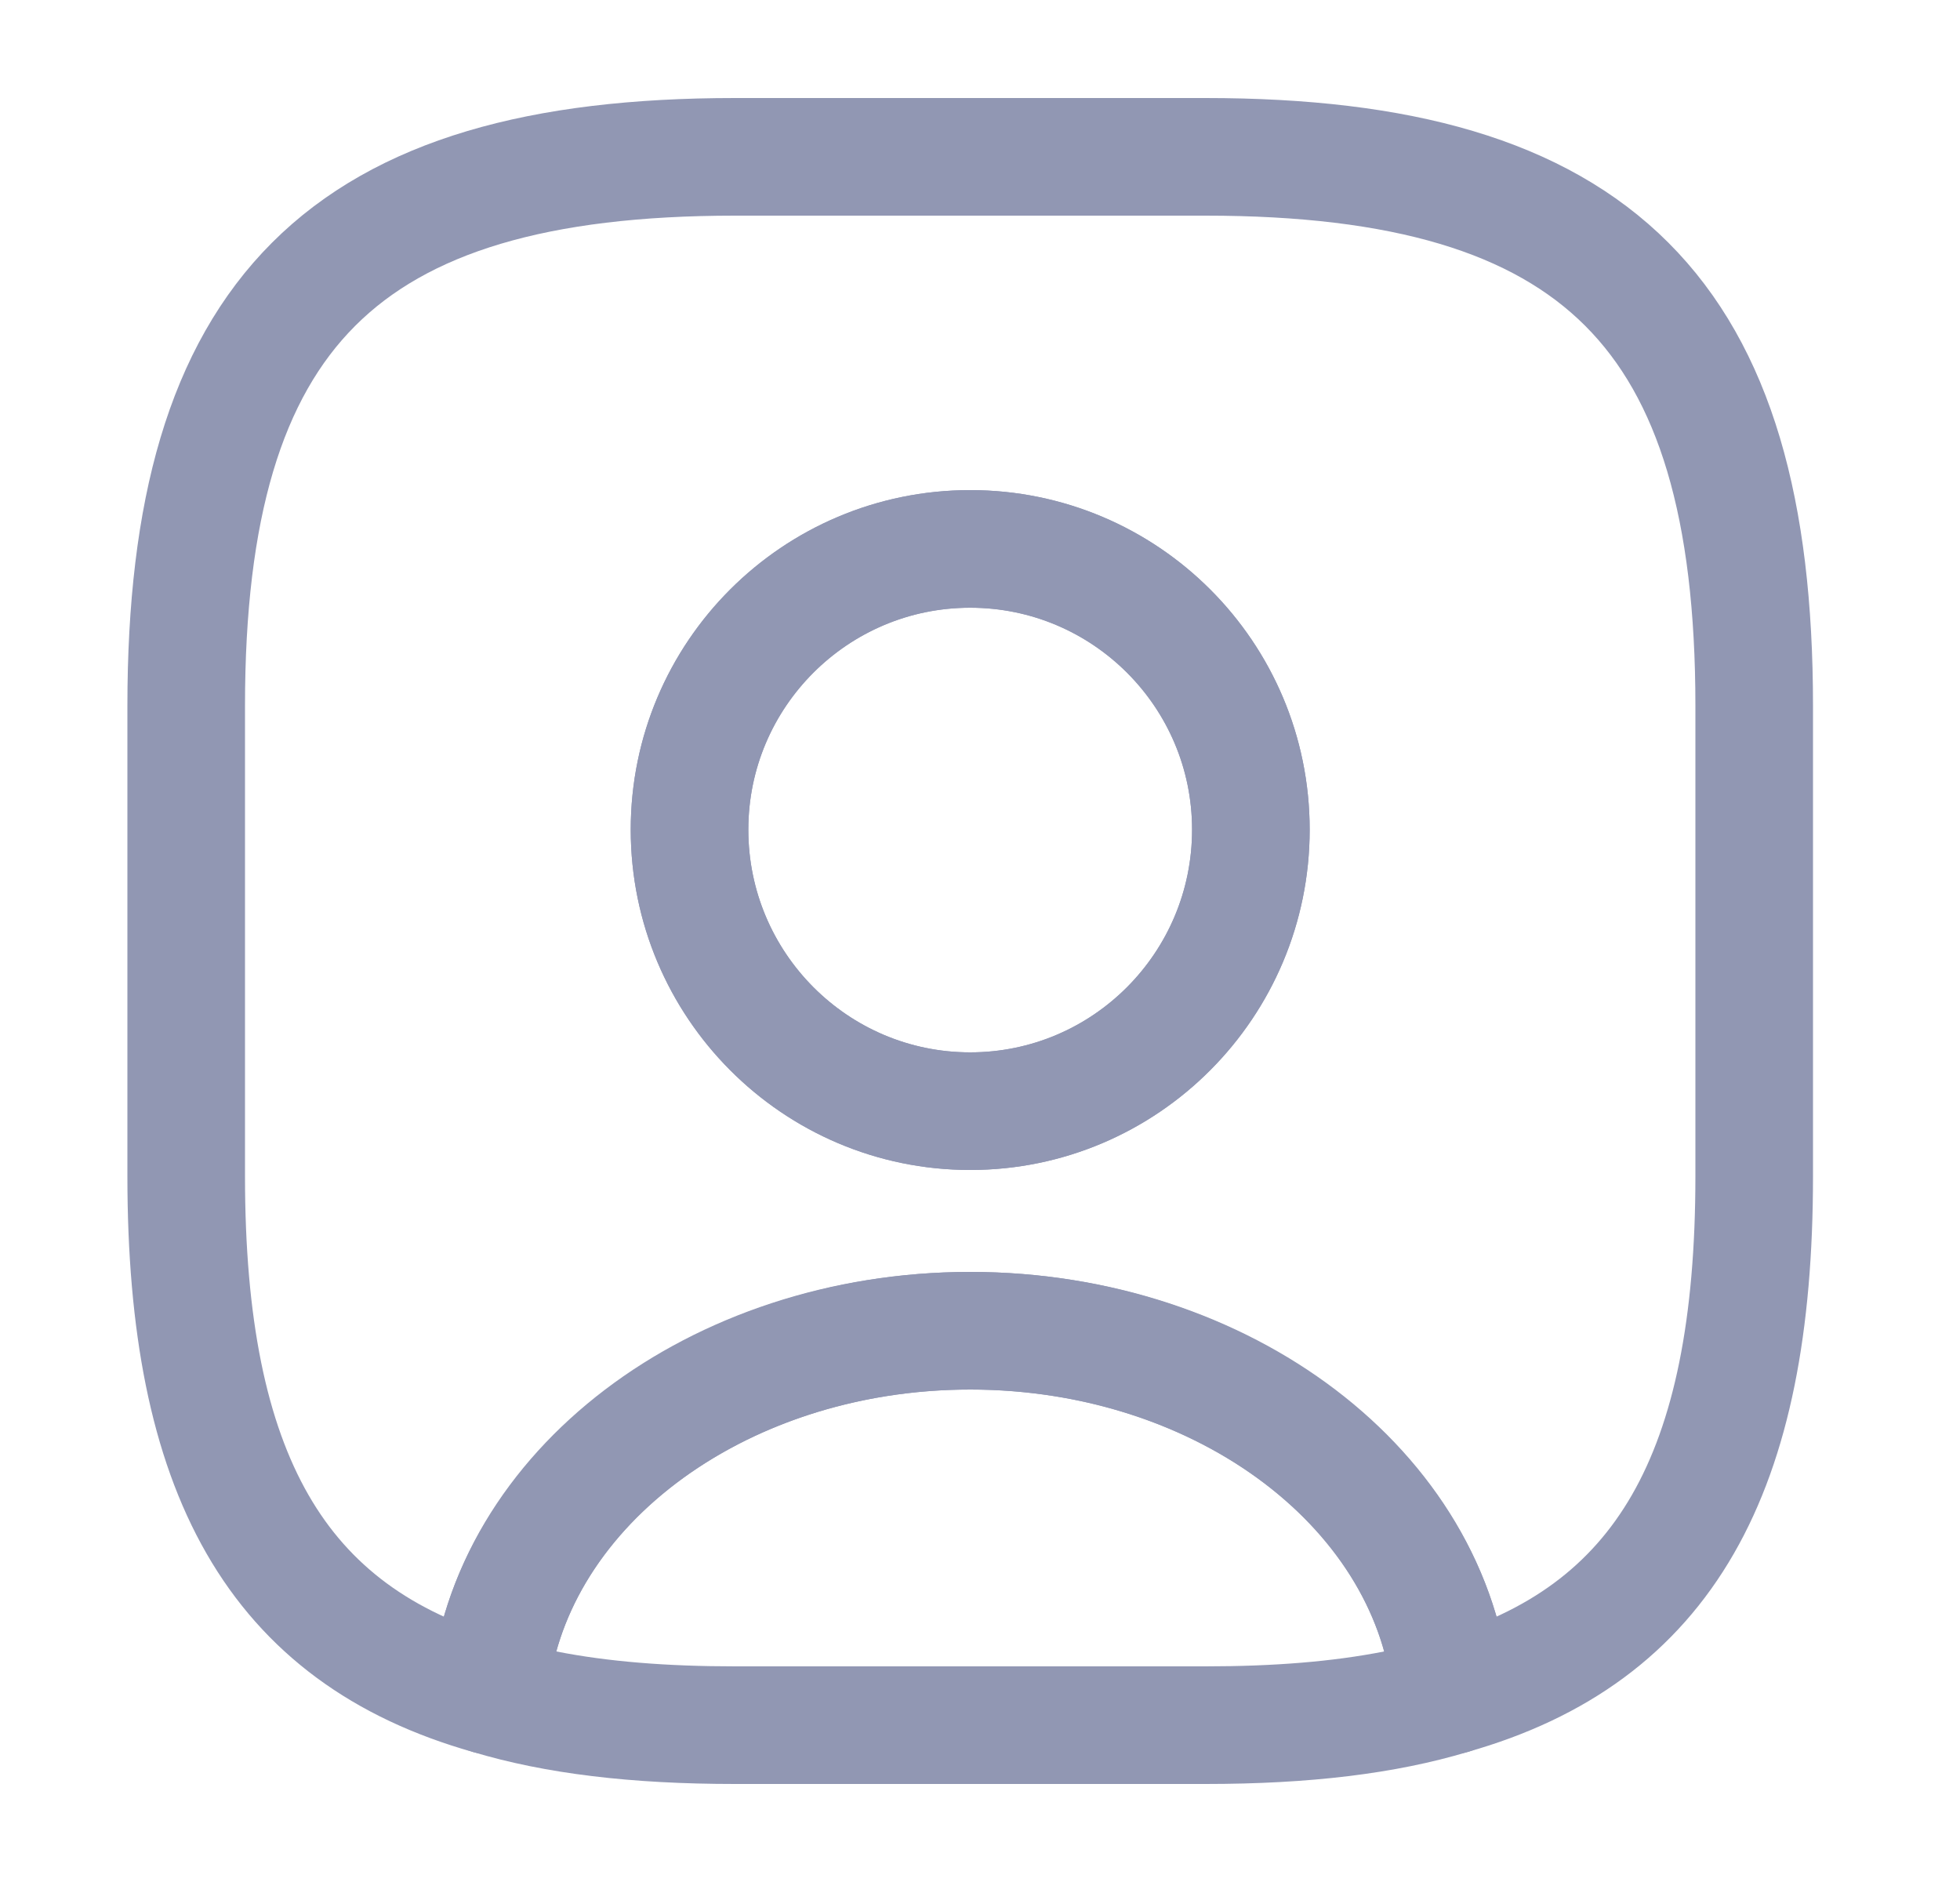
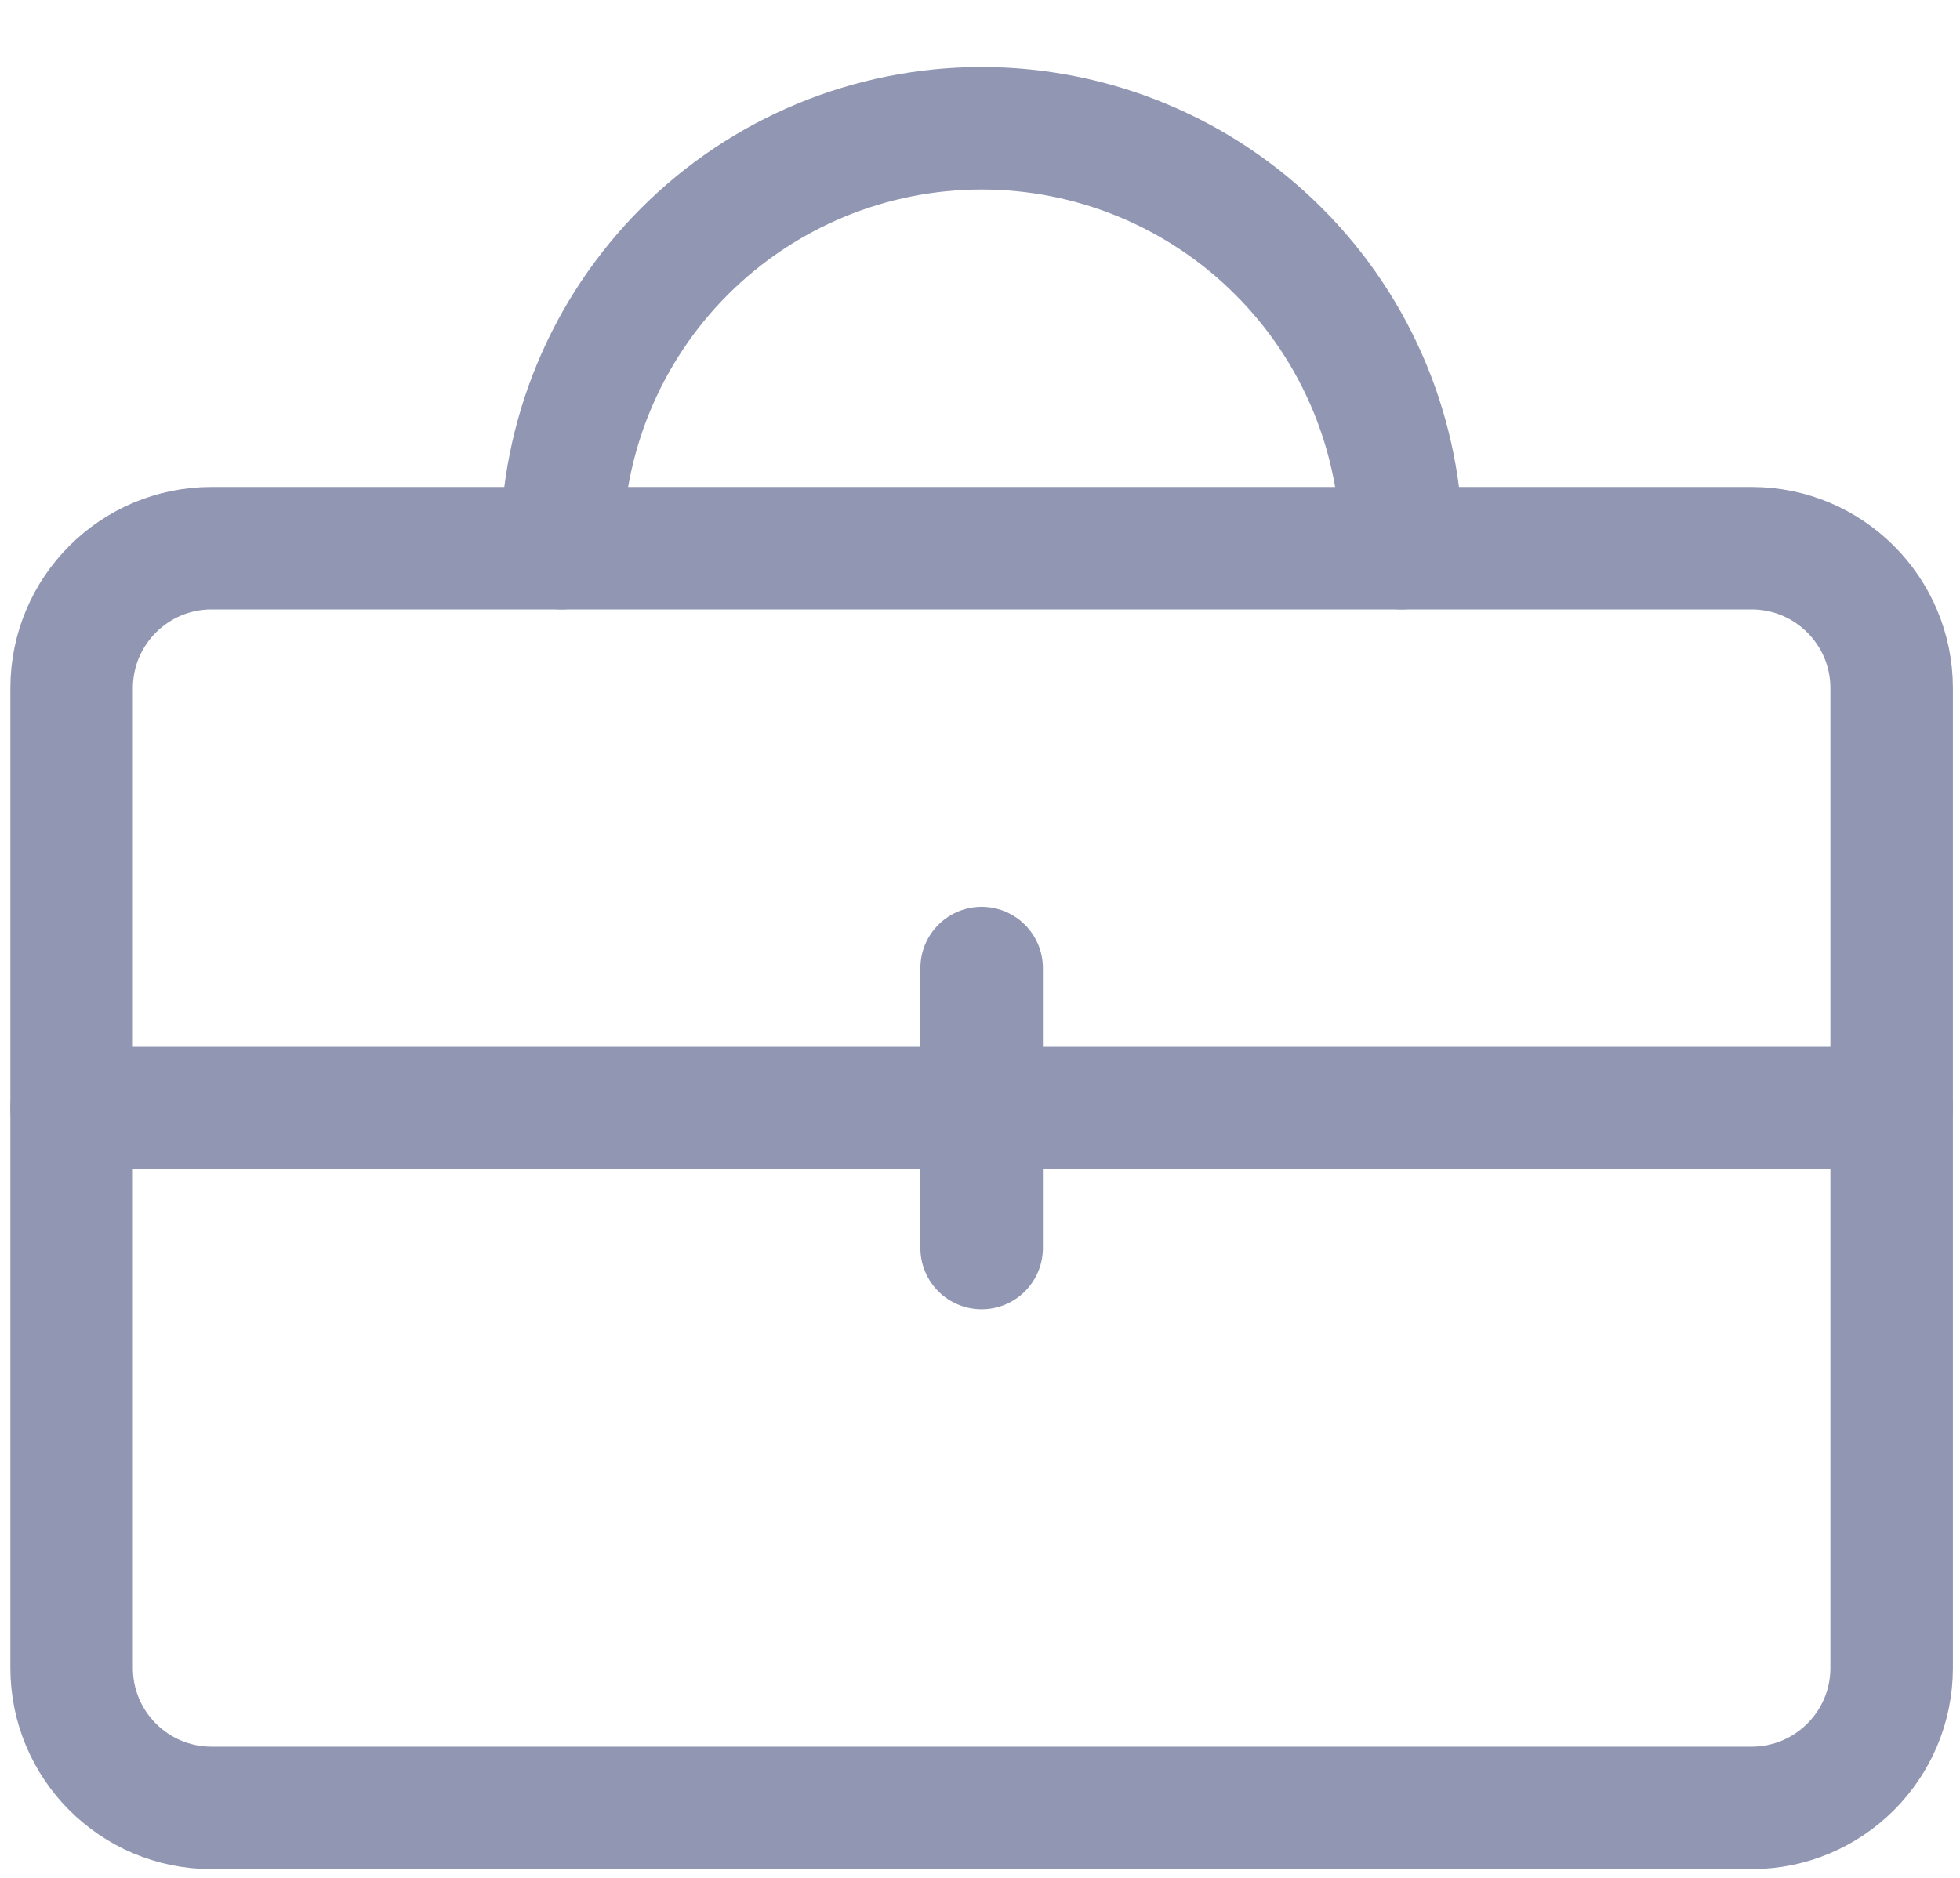
- <svg xmlns="http://www.w3.org/2000/svg" width="25" height="24" viewBox="0 0 25 24" fill="none">
-   <path d="M15.376 22.75H9.376C8.056 22.75 6.956 22.62 6.026 22.34C5.686 22.24 5.466 21.91 5.486 21.56C5.736 18.57 8.766 16.22 12.376 16.22C15.986 16.22 19.006 18.56 19.266 21.56C19.296 21.92 19.076 22.24 18.726 22.34C17.796 22.62 16.696 22.75 15.376 22.75ZM7.096 21.06C7.756 21.19 8.506 21.25 9.376 21.25H15.376C16.246 21.25 16.996 21.19 17.656 21.06C17.126 19.14 14.936 17.72 12.376 17.72C9.816 17.72 7.626 19.14 7.096 21.06Z" fill="#9197B3" />
-   <path d="M15.375 2H9.375C4.375 2 2.375 4 2.375 9V15C2.375 18.78 3.515 20.85 6.235 21.62C6.455 19.02 9.125 16.97 12.375 16.97C15.625 16.97 18.295 19.02 18.515 21.62C21.235 20.85 22.375 18.78 22.375 15V9C22.375 4 20.375 2 15.375 2ZM12.375 14.17C10.395 14.17 8.795 12.56 8.795 10.58C8.795 8.6 10.395 7 12.375 7C14.355 7 15.955 8.6 15.955 10.58C15.955 12.56 14.355 14.17 12.375 14.17Z" stroke="#9197B3" stroke-width="1.5" stroke-linecap="round" stroke-linejoin="round" />
-   <path d="M12.375 14.92C9.985 14.92 8.045 12.97 8.045 10.58C8.045 8.19 9.985 6.25 12.375 6.25C14.765 6.25 16.705 8.19 16.705 10.58C16.705 12.97 14.765 14.92 12.375 14.92ZM12.375 7.75C10.815 7.75 9.545 9.02 9.545 10.58C9.545 12.15 10.815 13.42 12.375 13.42C13.935 13.42 15.205 12.15 15.205 10.58C15.205 9.02 13.935 7.75 12.375 7.75Z" fill="#9197B3" />
+ <svg xmlns="http://www.w3.org/2000/svg" width="24" height="23" viewBox="0 0 24 23" fill="none">
+   <path d="M21.448 6.714H2.591C1.644 6.714 0.877 7.482 0.877 8.429V20.429C0.877 21.375 1.644 22.143 2.591 22.143H21.448C22.395 22.143 23.163 21.375 23.163 20.429V8.429C23.163 7.482 22.395 6.714 21.448 6.714Z" stroke="#9197B3" stroke-width="1.5" stroke-linecap="round" stroke-linejoin="round" />
+   <path d="M0.877 13.571H23.163" stroke="#9197B3" stroke-width="1.5" stroke-linecap="round" stroke-linejoin="round" />
+   <path d="M12.02 11.857V15.286" stroke="#9197B3" stroke-width="1.5" stroke-linecap="round" stroke-linejoin="round" />
+   <path d="M17.163 6.714C17.163 5.35 16.621 4.042 15.656 3.078C14.692 2.113 13.384 1.571 12.02 1.571V1.571C10.656 1.571 9.348 2.113 8.383 3.078C7.419 4.042 6.877 5.35 6.877 6.714" stroke="#9197B3" stroke-width="1.5" stroke-linecap="round" stroke-linejoin="round" />
</svg>
